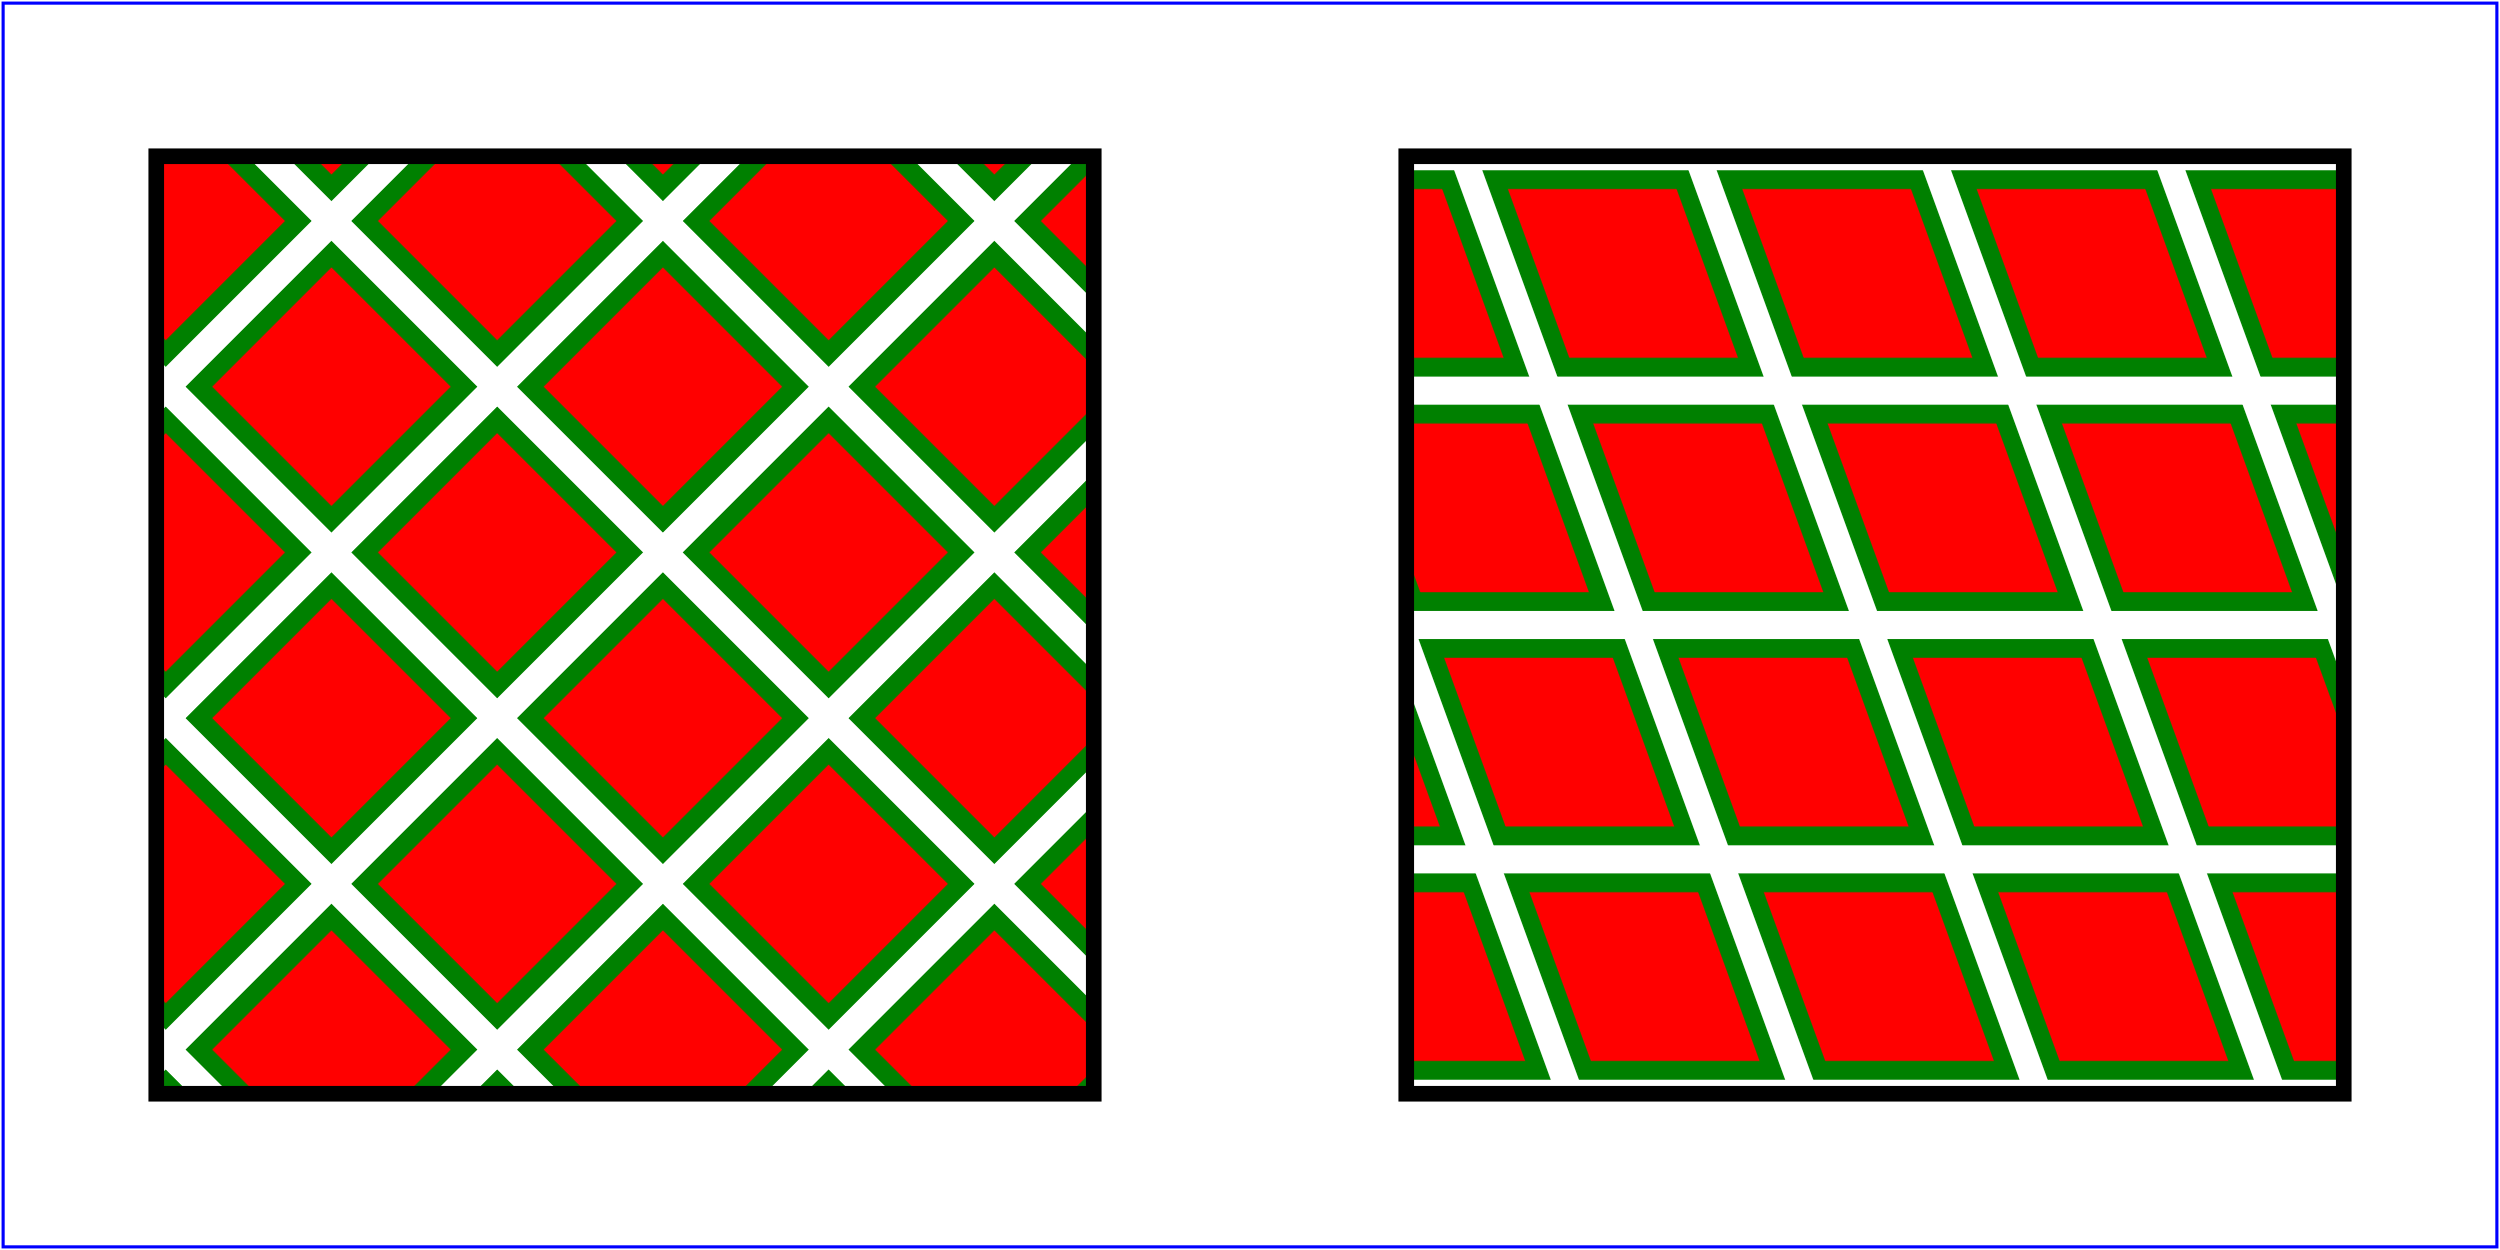
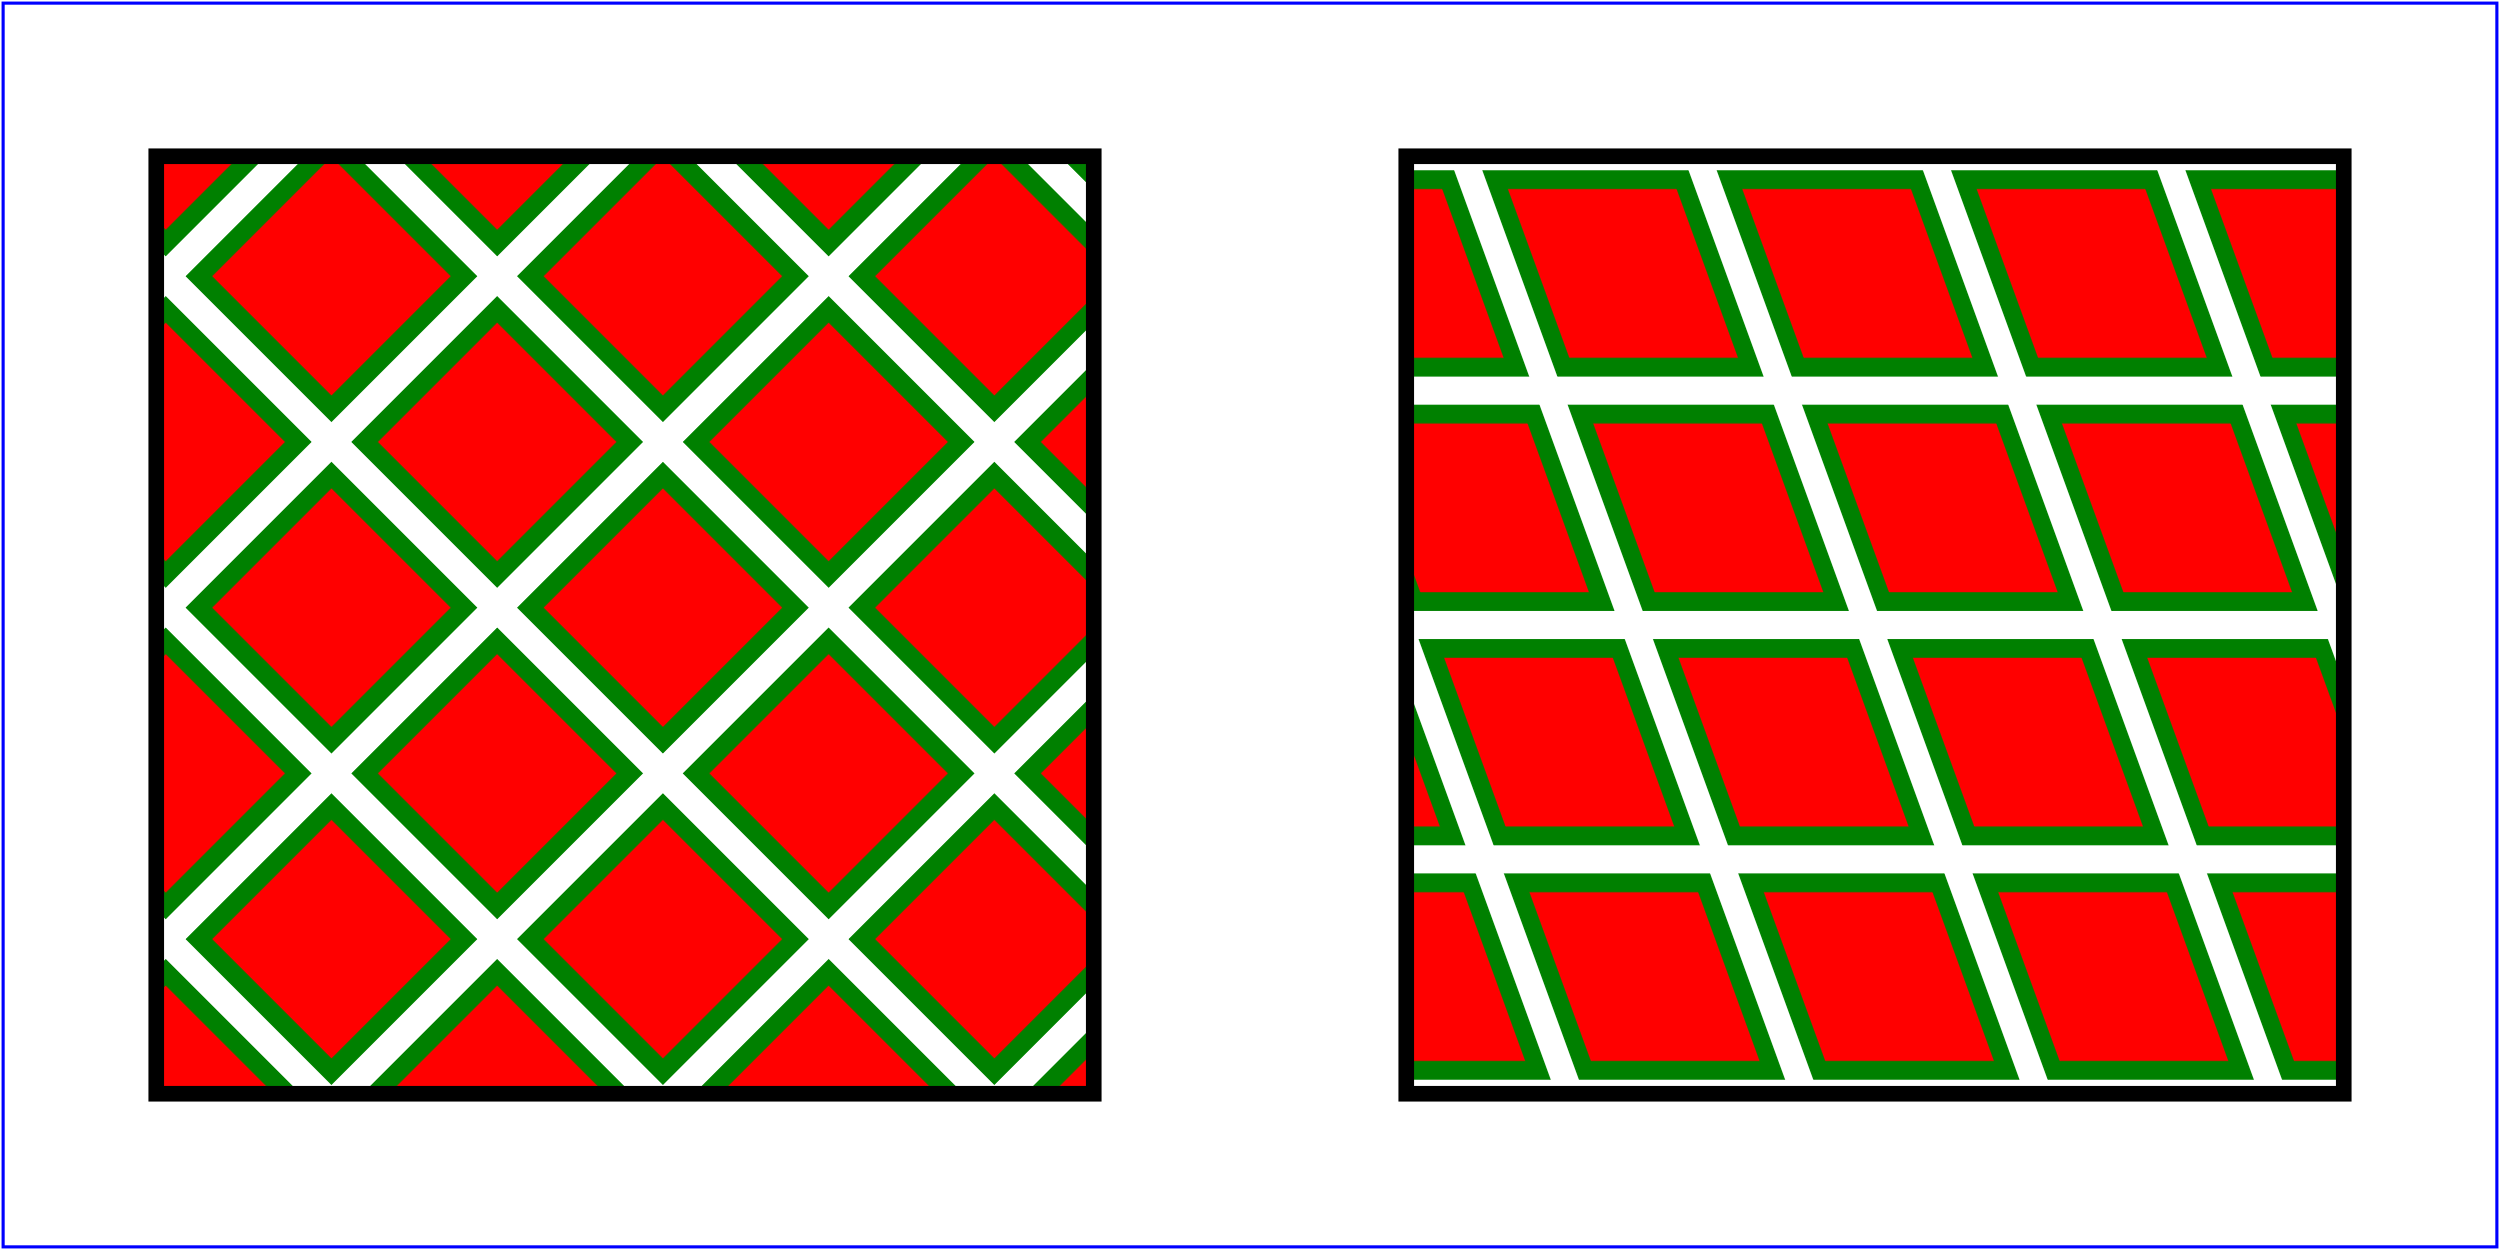
<svg xmlns="http://www.w3.org/2000/svg" width="8cm" height="4cm" viewBox="0 0 800 400" version="1.1">
  <defs>
-     <pattern id="Pattern" patternUnits="objectBoundingBox" x="0" y="0" width=".25" height=".25" patternContentUnits="objectBoundingBox" patternTransform="rotate(45)">
+     <pattern id="Pattern" patternUnits="objectBoundingBox" x="0" y="0" width=".25" height=".25" patternContentUnits="objectBoundingBox" patternTransform="rotate(225)">
      <rect x="0.025" y="0.025" width="0.20" height="0.20" fill="red" stroke="green" stroke-width="0.02" />
    </pattern>
    <pattern id="Pattern2" patternUnits="objectBoundingBox" x="0" y="0" width=".25" height=".25" patternTransform="skewX(20)">
      <rect x="7.5" y="7.5" width="60" height="60" fill="red" stroke="green" stroke-width="6" />
    </pattern>
  </defs>
  <rect fill="none" stroke="blue" x="1" y="1" width="798" height="398" />
  <rect fill="url(#Pattern)" stroke="black" stroke-width="5" x="50" y="50" width="300" height="300" />
  <rect fill="url(#Pattern2)" stroke="black" stroke-width="5" x="50" y="50" width="300" height="300" transform="translate(400) " />
</svg>
